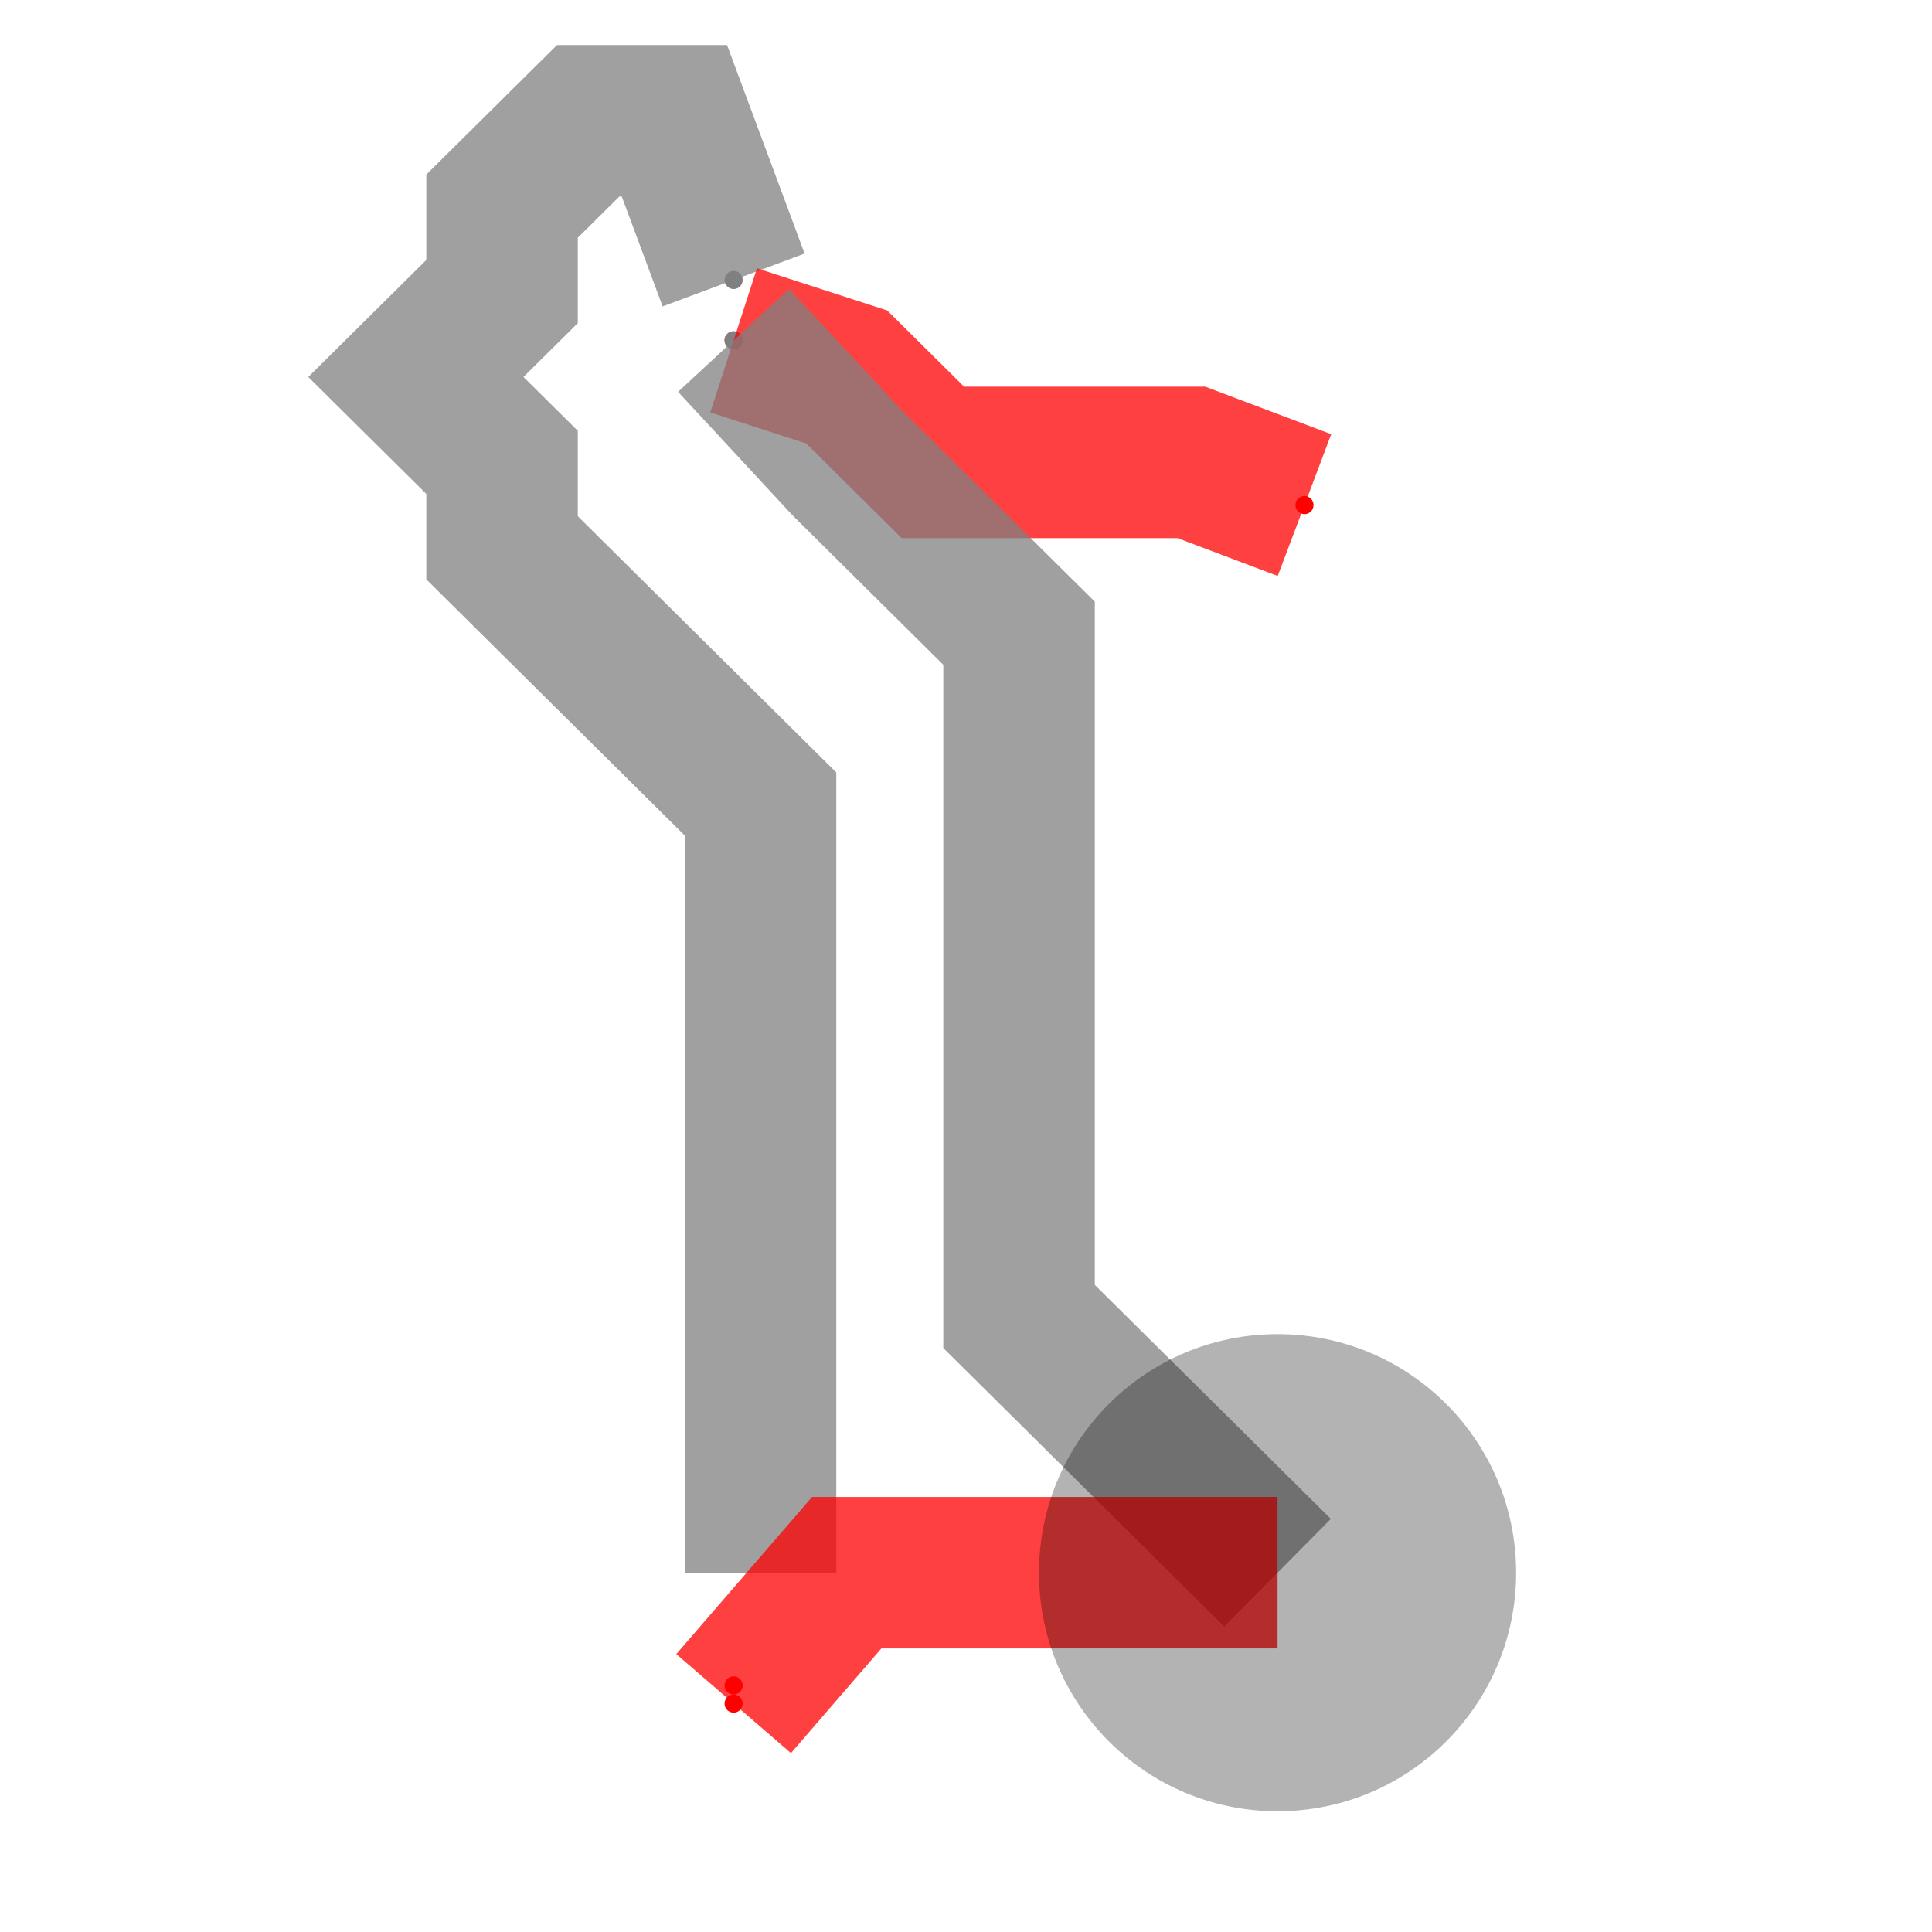
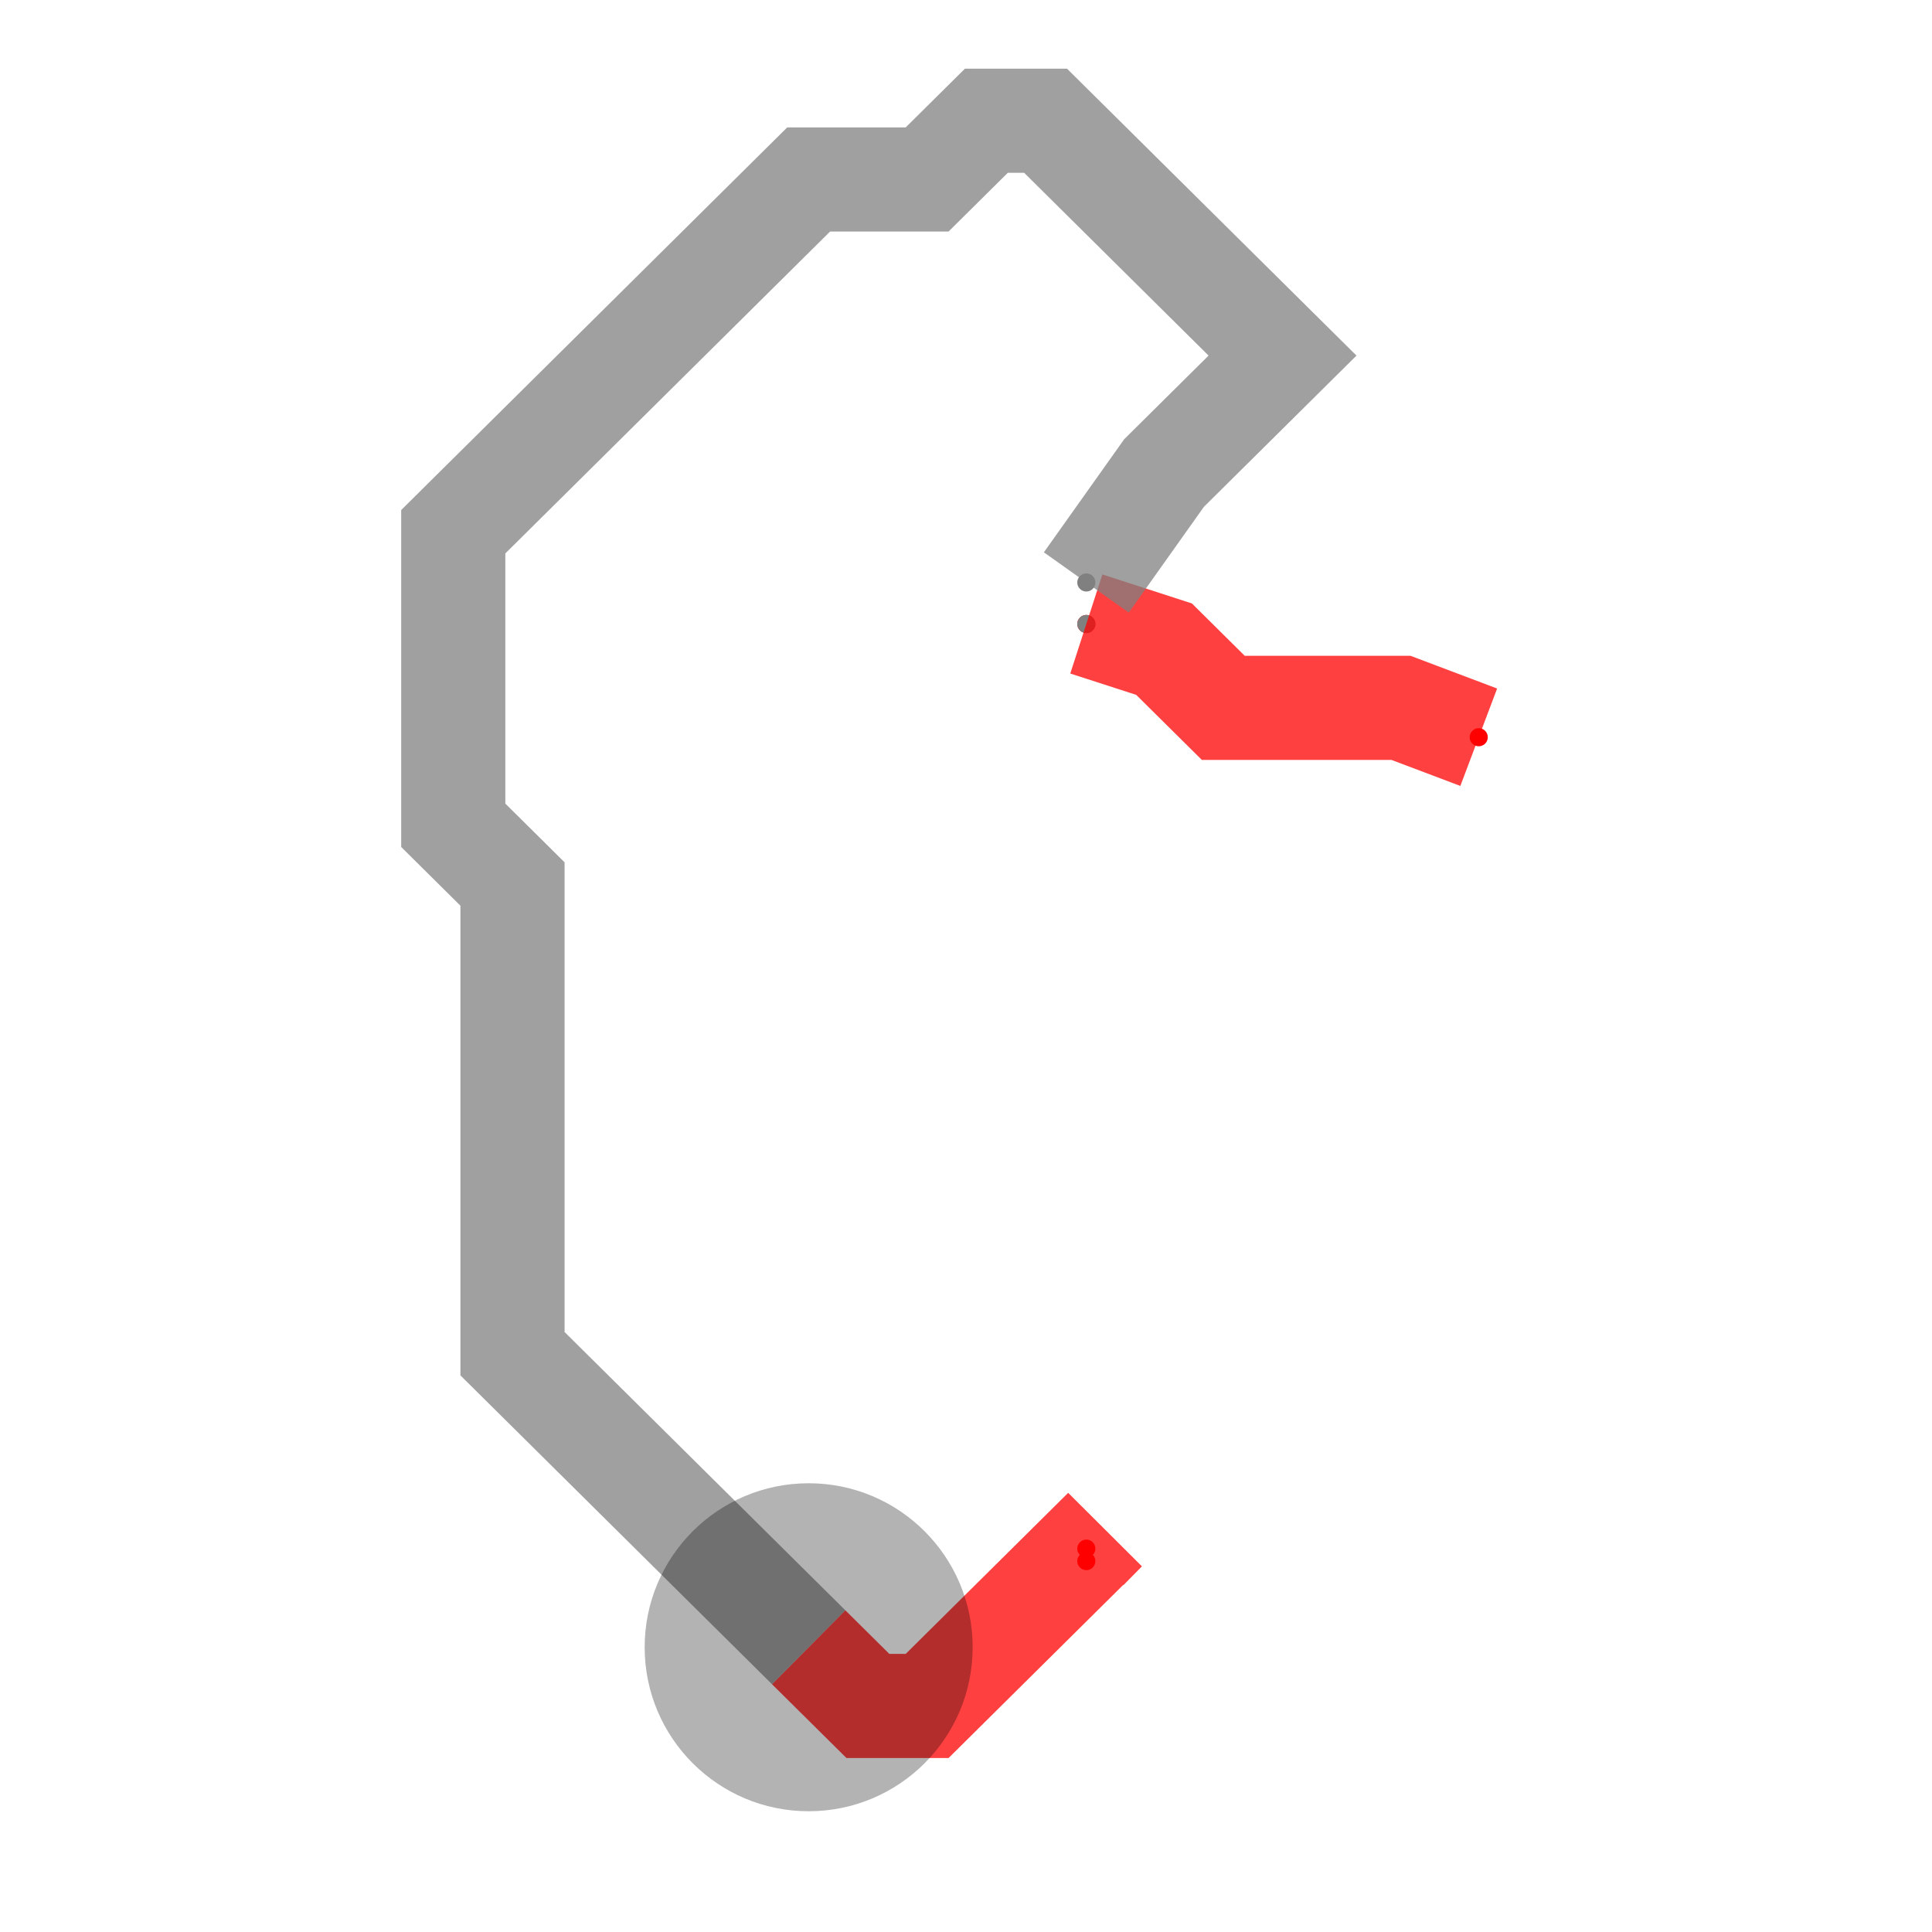
<svg xmlns="http://www.w3.org/2000/svg" width="640" height="640" viewBox="0 0 640 640">
  <rect width="100%" height="100%" fill="white" />
  <g>
-     <circle data-type="point" data-label="source_net_121" data-x="18.172499999999996" data-y="4.646666666666635" cx="243.022" cy="112.749" r="3" fill="red" />
+     <circle data-type="point" data-label="source_net_121" data-x="18.172499999999996" data-y="4.646666666666635" cx="359.857" cy="206.704" r="3" fill="red" />
  </g>
  <g>
-     <circle data-type="point" data-label="source_net_121" data-x="18.842499999999998" data-y="4.453333333333323" cx="432.125" cy="167.316" r="3" fill="red" />
+     <circle data-type="point" data-label="source_net_121" data-x="18.842499999999998" data-y="4.453333333333323" cx="489.851" cy="244.215" r="3" fill="red" />
  </g>
  <g>
-     <circle data-type="point" data-label="source_net_67" data-x="18.172499999999996" data-y="4.646666666666635" cx="243.022" cy="112.749" r="3" fill="gray" />
+     <circle data-type="point" data-label="source_net_67" data-x="18.172499999999996" data-y="4.646666666666635" cx="359.857" cy="206.704" r="3" fill="gray" />
  </g>
  <g>
-     <circle data-type="point" data-label="source_net_67" data-x="18.172499999999996" data-y="3.046666666666635" cx="243.022" cy="564.337" r="3" fill="red" />
+     <circle data-type="point" data-label="source_net_67" data-x="18.172499999999996" data-y="3.046666666666635" cx="359.857" cy="517.137" r="3" fill="red" />
  </g>
  <g>
-     <circle data-type="point" data-label="source_net_46_fixed_34_1" data-x="18.172499999999996" data-y="3.0679752102398927" cx="243.022" cy="558.323" r="3" fill="red" />
+     <circle data-type="point" data-label="source_net_46_fixed_34_1" data-x="18.172499999999996" data-y="3.0679752102398927" cx="359.857" cy="513.003" r="3" fill="red" />
  </g>
  <g>
-     <circle data-type="point" data-label="source_net_46_fixed_34_1" data-x="18.172499999999996" data-y="4.7175474235253185" cx="243.022" cy="92.744" r="3" fill="gray" />
+     <circle data-type="point" data-label="source_net_46_fixed_34_1" data-x="18.172499999999996" data-y="4.7175474235253185" cx="359.857" cy="192.952" r="3" fill="gray" />
  </g>
  <g>
-     <polyline data-points="18.2041037735849,3.2003105934553515 18.2041037735849,3.300552412645591 18.2041037735849,3.4007942318358273 18.2041037735849,3.501036051026067 18.2041037735849,3.601277870216303 18.2041037735849,3.7015196894065427 18.2041037735849,3.8017615085967824 18.2041037735849,3.902003327787018 18.2041037735849,4.002245146977257 18.2041037735849,4.102486966167494 18.1029716981132,4.202728785357733 18.001839622641505,4.302970604547973 17.900707547169805,4.403212423738209 17.900707547169805,4.5034542429284485 17.79957547169811,4.603696062118685 17.900707547169805,4.703937881308924 17.900707547169805,4.804179700499164 18.001839622641505,4.9044215196894 18.1029716981132,4.9044215196894 18.172499999999996,4.7175474235253185" data-type="line" data-label="" points="251.942,520.972 251.942,492.68 251.942,464.387 251.942,436.095 251.942,407.802 251.942,379.51 251.942,351.217 251.942,322.925 251.942,294.632 251.942,266.34 223.399,238.047 194.855,209.755 166.311,181.462 166.311,153.17 137.767,124.877 166.311,96.585 166.311,68.292 194.855,40 223.399,40 243.022,92.744" fill="none" stroke="rgba(128,128,128,0.75)" stroke-width="50.183" />
+     <polyline data-points="18.172499999999996,4.646666666666635 18.3052358490566,4.603696062118685 18.406367924528297,4.5034542429284485 18.507499999999997,4.5034542429284485 18.608632075471693,4.5034542429284485 18.709764150943393,4.5034542429284485 18.842499999999998,4.453333333333323" data-type="line" data-label="" points="359.857,206.704 385.61,215.041 405.232,234.49 424.854,234.49 444.475,234.49 464.097,234.49 489.851,244.215" fill="none" stroke="rgba(255,0,0,0.75)" stroke-width="34.497" />
  </g>
  <g>
-     <polyline data-points="18.172499999999996,4.646666666666635 18.3052358490566,4.603696062118685 18.406367924528297,4.5034542429284485 18.507499999999997,4.5034542429284485 18.608632075471693,4.5034542429284485 18.709764150943393,4.5034542429284485 18.842499999999998,4.453333333333323" data-type="line" data-label="" points="243.022,112.749 280.486,124.877 309.03,153.17 337.574,153.17 366.117,153.17 394.661,153.17 432.125,167.316" fill="none" stroke="rgba(255,0,0,0.75)" stroke-width="50.183" />
+     <polyline data-points="18.172499999999996,3.0679752102398927 18.2041037735849,3.1000687742651123 18.1029716981132,2.999826955074876 18.001839622641505,2.8995851358846365 17.900707547169805,2.7993433166944004 17.79957547169811,2.7993433166944004 17.69844339622641,2.8995851358846365" data-type="line" data-label="" points="359.857,513.003 365.988,506.776 346.367,526.225 326.745,545.674 307.123,565.123 287.502,565.123 267.88,545.674" fill="none" stroke="rgba(255,0,0,0.75)" stroke-width="34.497" />
  </g>
  <g>
-     <polyline data-points="18.172499999999996,4.646666666666635 18.3052358490566,4.5034542429284485 18.406367924528297,4.403212423738209 18.507499999999997,4.302970604547973 18.507499999999997,4.202728785357733 18.507499999999997,4.102486966167494 18.507499999999997,4.002245146977257 18.507499999999997,3.902003327787018 18.507499999999997,3.8017615085967824 18.507499999999997,3.7015196894065427 18.507499999999997,3.601277870216303 18.507499999999997,3.501036051026067 18.608632075471693,3.4007942318358273 18.709764150943393,3.300552412645591 18.810896226415093,3.2003105934553515" data-type="line" data-label="" points="243.022,112.749 280.486,153.17 309.03,181.462 337.574,209.755 337.574,238.047 337.574,266.34 337.574,294.632 337.574,322.925 337.574,351.217 337.574,379.51 337.574,407.802 337.574,436.095 366.117,464.387 394.661,492.68 423.205,520.972" fill="none" stroke="rgba(128,128,128,0.75)" stroke-width="50.183" />
+     <polyline data-points="17.69844339622641,2.8995851358846365 17.59731132075471,2.999826955074876 17.496179245283013,3.1000687742651123 17.395047169811313,3.2003105934553515 17.293915094339617,3.300552412645591 17.192783018867917,3.4007942318358273 17.192783018867917,3.501036051026067 17.192783018867917,3.601277870216303 17.192783018867917,3.7015196894065427 17.192783018867917,3.8017615085967824 17.192783018867917,3.902003327787018 17.192783018867917,4.002245146977257 17.192783018867917,4.102486966167494 17.192783018867917,4.202728785357733 17.091650943396218,4.302970604547973 17.091650943396218,4.403212423738209 17.091650943396218,4.5034542429284485 17.091650943396218,4.603696062118685 17.091650943396218,4.703937881308924 17.091650943396218,4.804179700499164 17.192783018867917,4.9044215196894 17.293915094339617,5.00466333887964 17.395047169811313,5.104905158069876 17.496179245283013,5.2051469772601155 17.59731132075471,5.305388796450355 17.69844339622641,5.405630615640591 17.79957547169811,5.405630615640591 17.900707547169805,5.405630615640591 18.001839622641505,5.50587243483083 18.1029716981132,5.50587243483083 18.2041037735849,5.405630615640591 18.3052358490566,5.305388796450355 18.406367924528297,5.2051469772601155 18.507499999999997,5.104905158069876 18.406367924528297,5.00466333887964 18.3052358490566,4.9044215196894 18.172499999999996,4.7175474235253185" data-type="line" data-label="" points="267.88,545.674 248.258,526.225 228.636,506.776 209.015,487.327 189.393,467.878 169.771,448.429 169.771,428.98 169.771,409.531 169.771,390.082 169.771,370.633 169.771,351.184 169.771,331.735 169.771,312.286 169.771,292.837 150.149,273.388 150.149,253.939 150.149,234.49 150.149,215.041 150.149,195.592 150.149,176.143 169.771,156.694 189.393,137.245 209.015,117.796 228.636,98.347 248.258,78.898 267.88,59.449 287.502,59.449 307.123,59.449 326.745,40 346.367,40 365.988,59.449 385.61,78.898 405.232,98.347 424.854,117.796 405.232,137.245 385.61,156.694 359.857,192.952" fill="none" stroke="rgba(128,128,128,0.75)" stroke-width="34.497" />
  </g>
-   <g>
-     <polyline data-points="18.810896226415093,3.2003105934553515 18.709764150943393,3.2003105934553515 18.608632075471693,3.2003105934553515 18.507499999999997,3.2003105934553515 18.406367924528297,3.2003105934553515 18.3052358490566,3.2003105934553515 18.172499999999996,3.046666666666635" data-type="line" data-label="" points="423.205,520.972 394.661,520.972 366.117,520.972 337.574,520.972 309.03,520.972 280.486,520.972 243.022,564.337" fill="none" stroke="rgba(255,0,0,0.75)" stroke-width="50.183" />
-   </g>
-   <circle data-type="circle" data-label="" data-x="18.810896226415093" data-y="3.2003105934553515" cx="423.205" cy="520.972" r="79.028" fill="rgba(0,0,0,0.3)" stroke="black" stroke-width="0.004" />
+   <circle data-type="circle" data-label="" data-x="17.69844339622641" data-y="2.8995851358846365" cx="267.88" cy="545.674" r="54.326" fill="rgba(0,0,0,0.3)" stroke="black" stroke-width="0.005" />
  <g id="crosshair" style="display: none">
    <line id="crosshair-h" y1="0" y2="640" stroke="#666" stroke-width="0.5" />
    <line id="crosshair-v" x1="0" x2="640" stroke="#666" stroke-width="0.5" />
    <text id="coordinates" font-family="monospace" font-size="12" fill="#666" />
  </g>
</svg>
